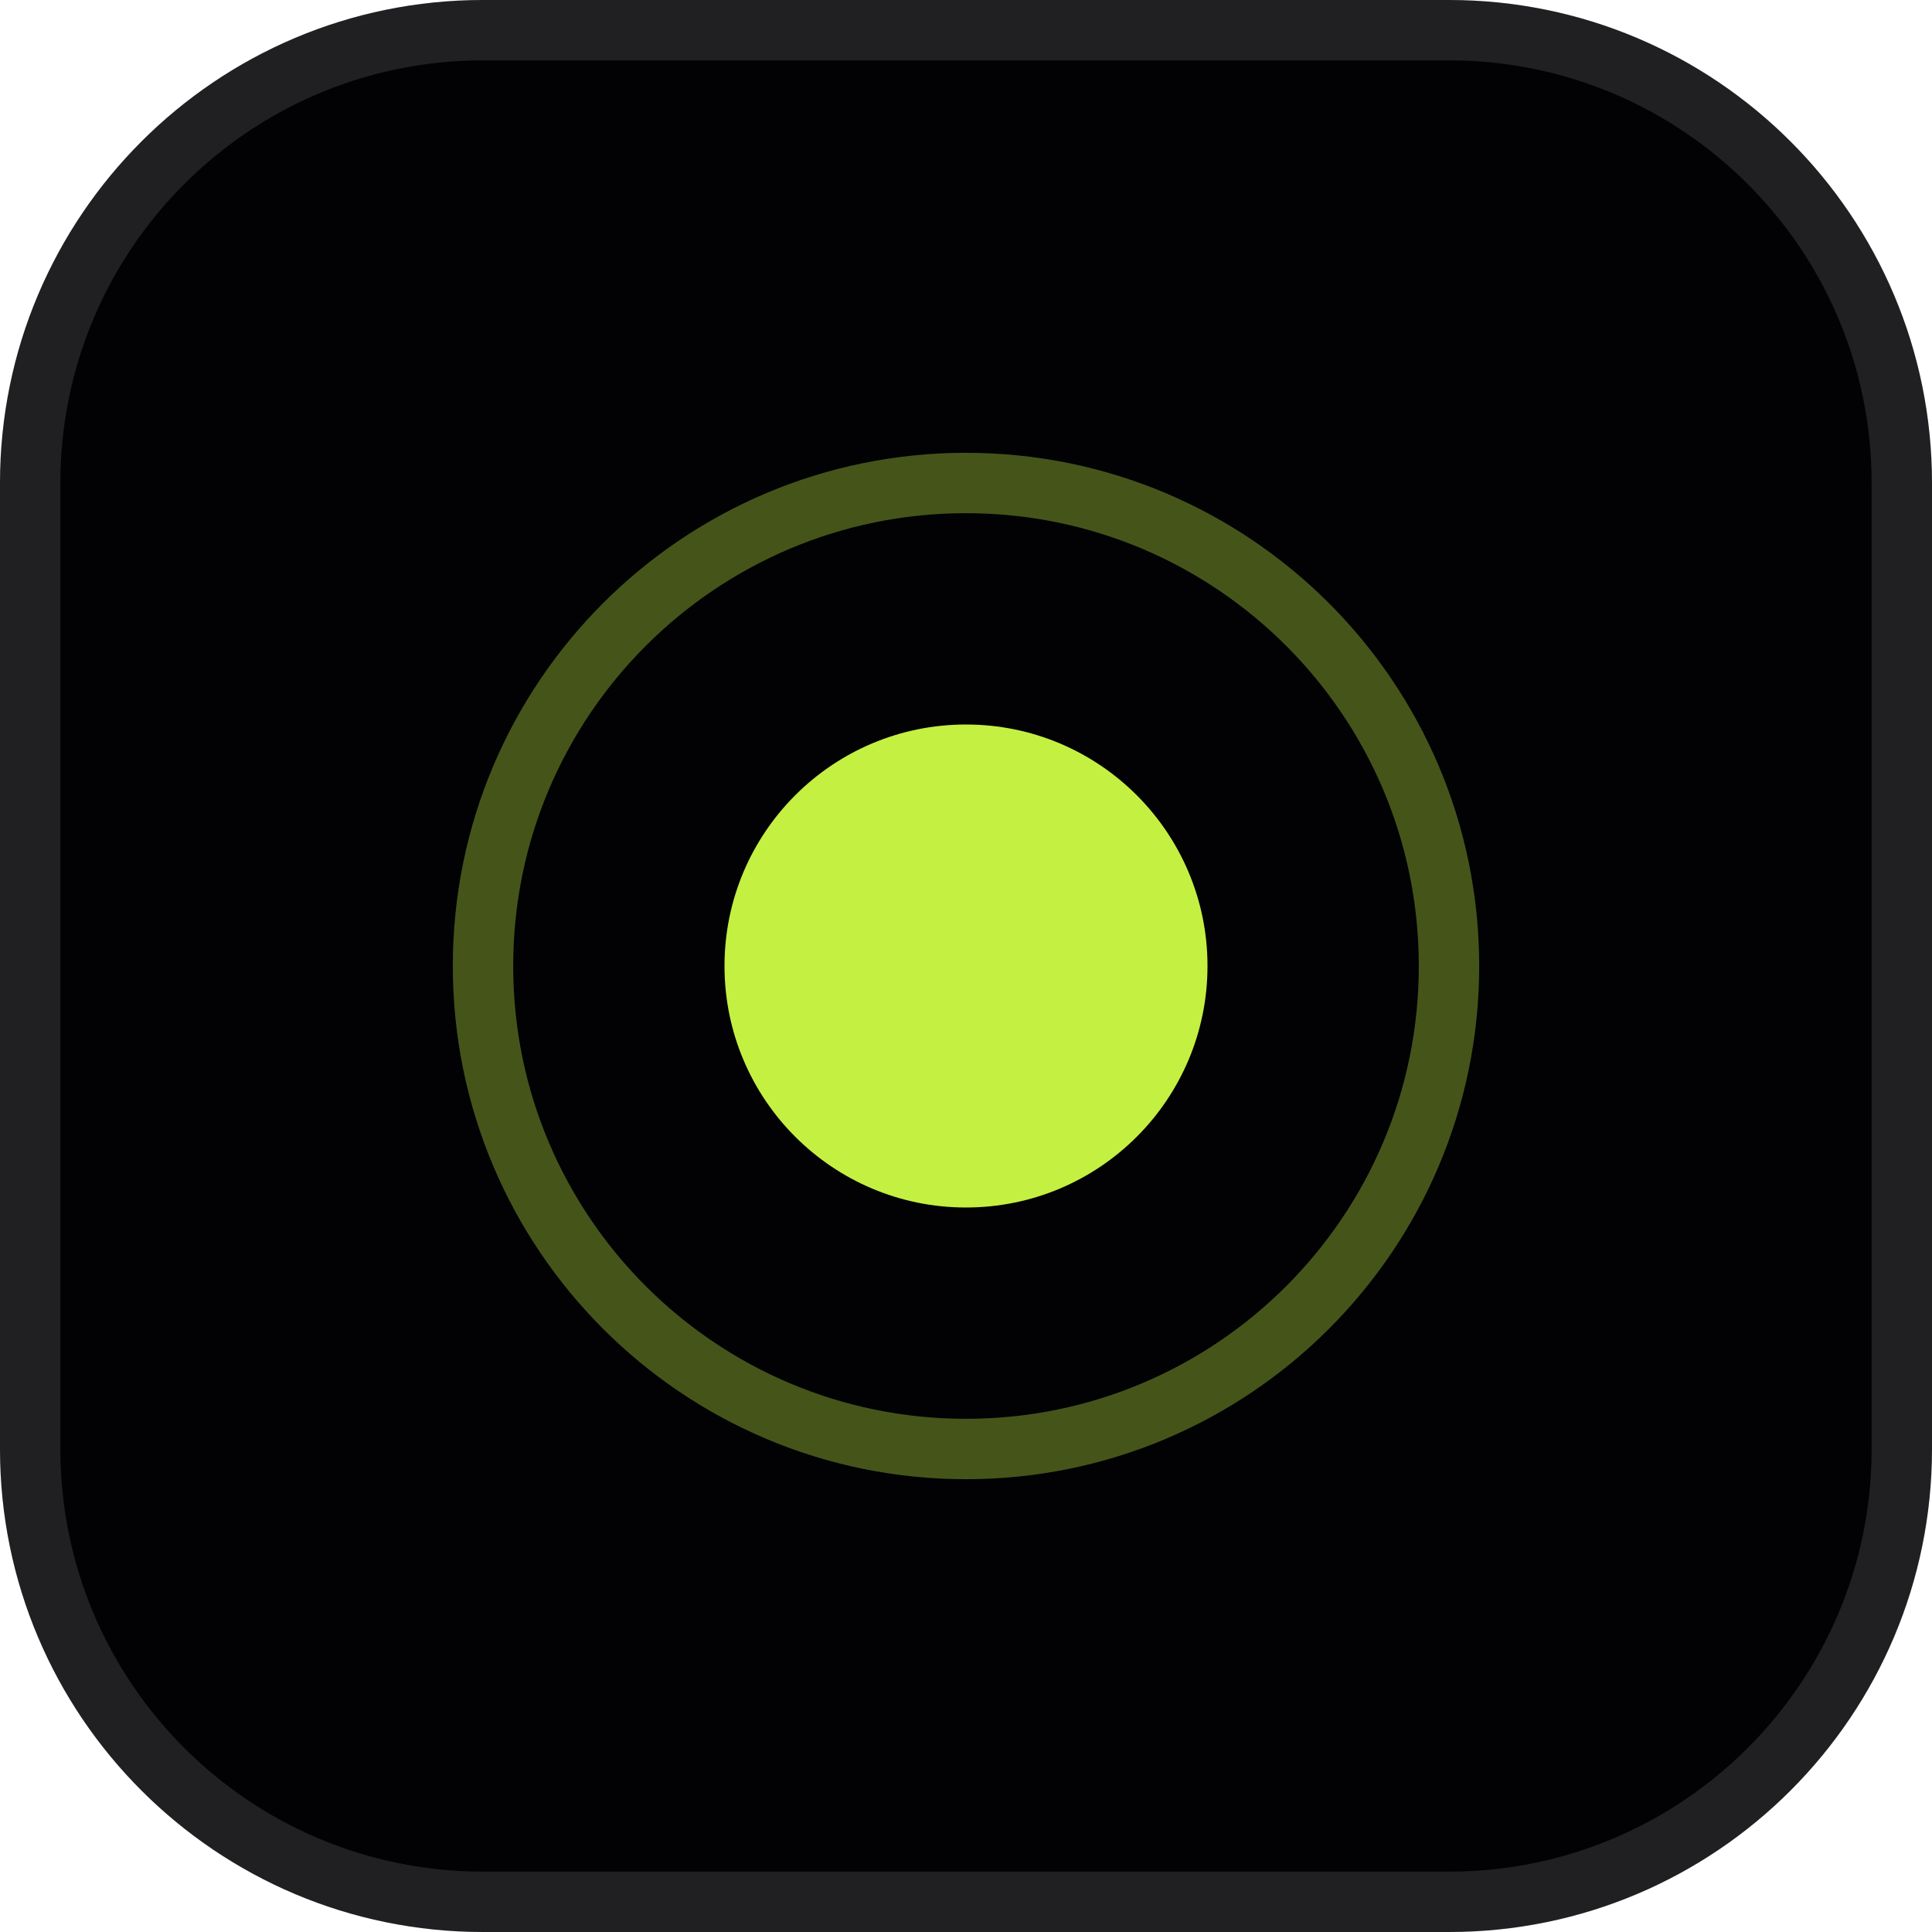
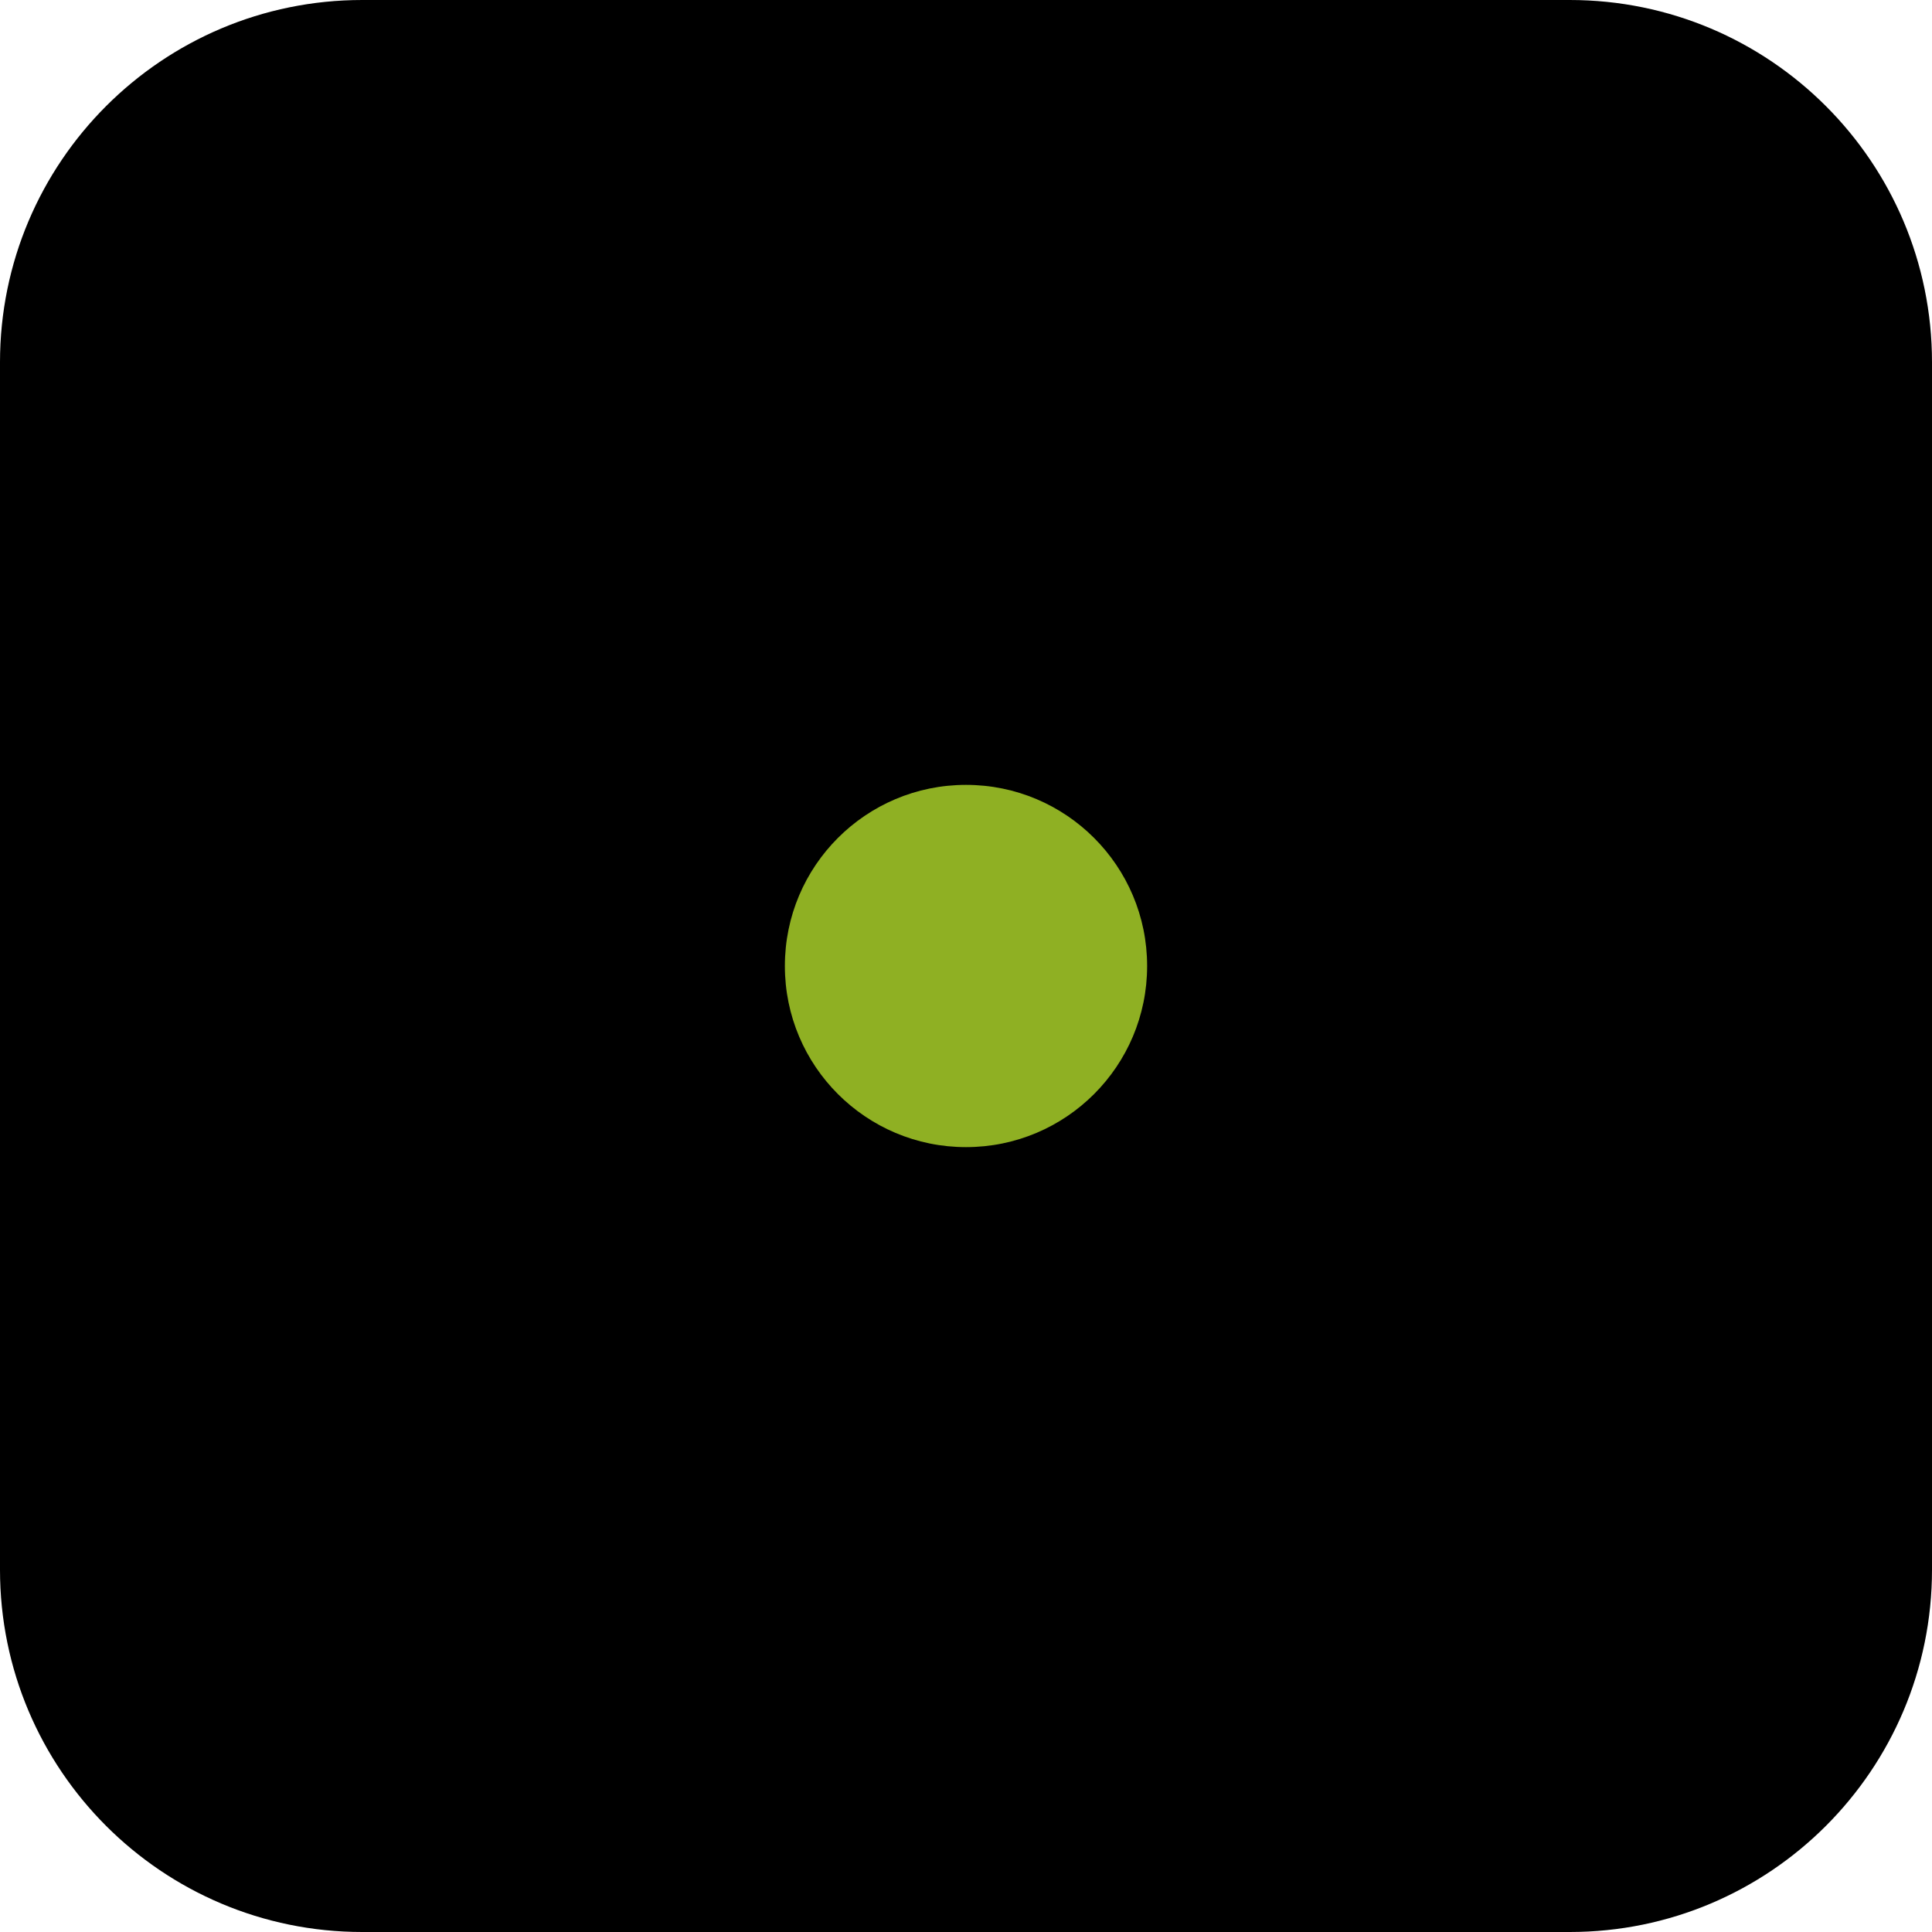
<svg xmlns="http://www.w3.org/2000/svg" viewBox="0 0 32 32" fill="none">
-   <rect width="32" height="32" rx="8" fill="#020204" />
-   <rect x="0.5" y="0.5" width="31" height="31" rx="7.5" stroke="rgba(255,255,255,0.12)" />
-   <circle cx="16" cy="16" r="4" fill="#c4f042" />
-   <circle cx="16" cy="16" r="8" stroke="rgba(196,240,66,0.35)" stroke-width="1" />
+   <rect width="32" height="32" rx="6" fill="#000000" />
+   <circle cx="16" cy="16" r="3" fill="#a8cf2a" fill-opacity="0.85" />
</svg>
